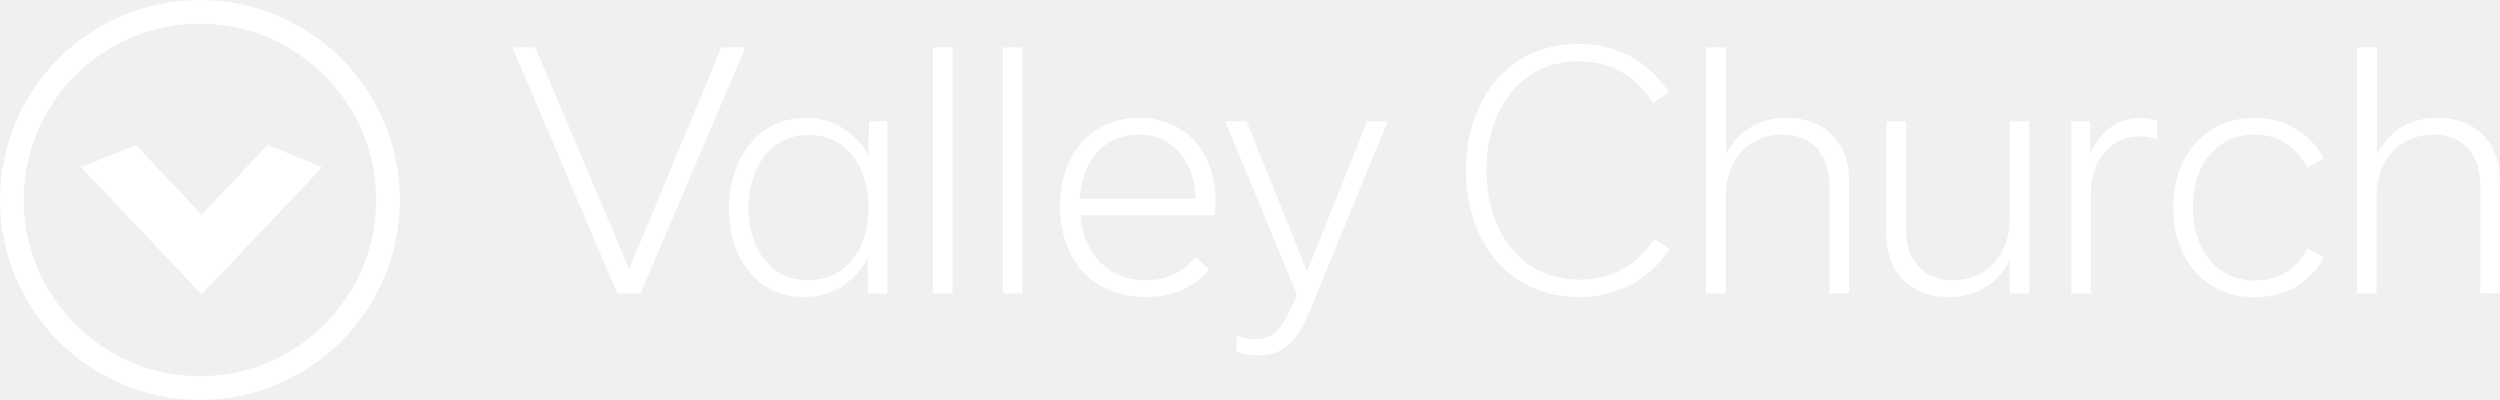
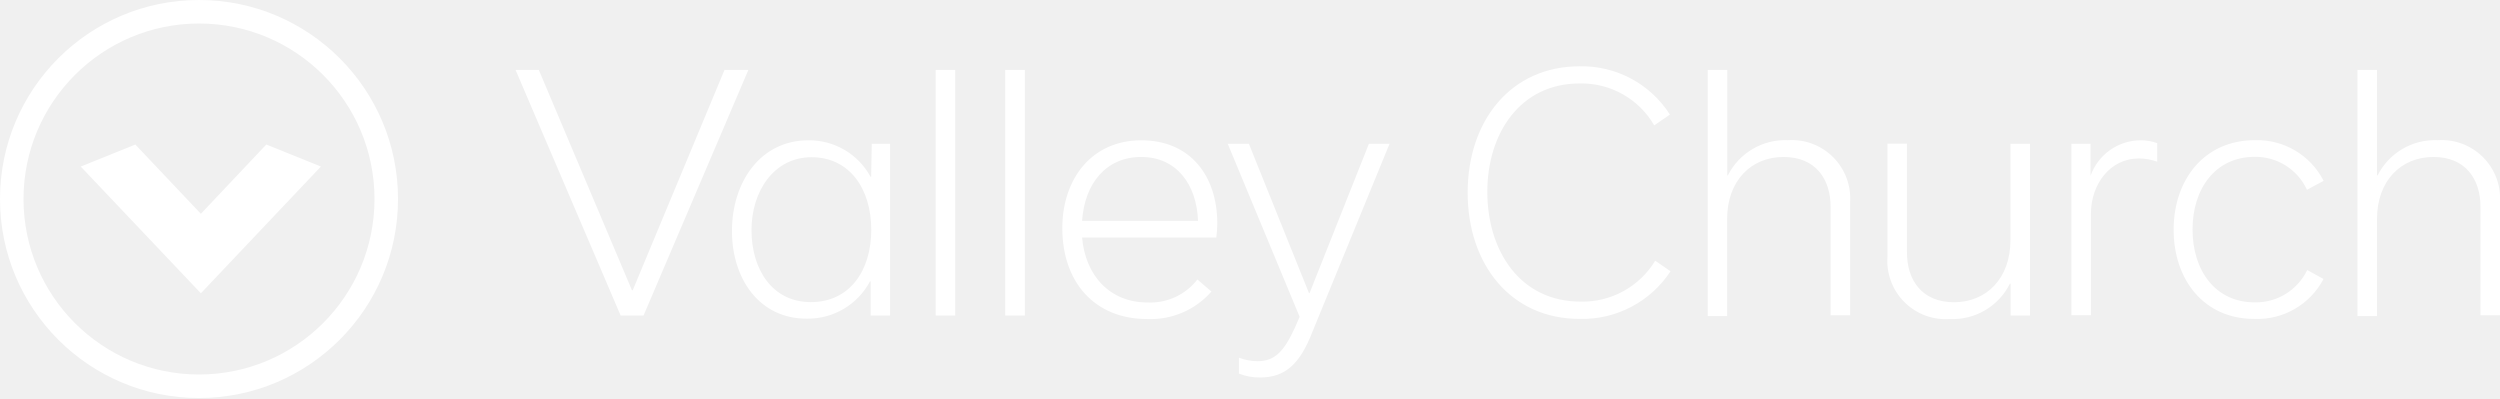
- <svg xmlns="http://www.w3.org/2000/svg" xmlns:xlink="http://www.w3.org/1999/xlink" id="Layer_1" viewBox="0 0 865.3 138.3">
-   <style>.st0{clip-path:url(#SVGID_2_)}.st1{clip-path:url(#SVGID_4_)}.st1,.st2{fill:#FFF}.st2,.st3{clip-path:url(#SVGID_6_)}.st4{clip-path:url(#SVGID_8_);fill:#FFF}</style>
+ <svg xmlns="http://www.w3.org/2000/svg" id="Layer_1" data-name="Layer 1" viewBox="0 0 201 32">
  <defs>
-     <path id="SVGID_1_" d="M0 0h138.3v138.3H0z" />
+     <style>.cls-1{fill:none}.cls-2{fill:#fff}.cls-3{clip-path:url(#clip-path)}</style>
+     <clipPath id="clip-path">
+       <path class="cls-1" d="M0 0h32v32H0z" />
+     </clipPath>
  </defs>
-   <clipPath id="SVGID_2_">
-     <use xlink:href="#SVGID_1_" overflow="visible" />
-   </clipPath>
-   <g class="st0">
-     <defs>
-       <path id="SVGID_3_" d="M0 0h138.3v138.3H0z" />
-     </defs>
-     <clipPath id="SVGID_4_">
-       <use xlink:href="#SVGID_3_" overflow="visible" />
-     </clipPath>
-     <path class="st1" d="M69.2 8.2c33.6 0 61 27.4 61 61s-27.4 61-61 61-61-27.4-61-61 27.3-61 61-61m0-8.2C31 0 0 31 0 69.2s31 69.2 69.2 69.2 69.2-31 69.2-69.2S107.4 0 69.2 0" />
-     <path class="st1" d="M92.6 50.2L69.8 74.3 47 50.2l-18.9 7.7 41.7 44 41.7-44z" />
-   </g>
-   <g>
-     <defs>
-       <path id="SVGID_5_" d="M177.3 15.2h688.1v107.9H177.3z" />
-     </defs>
-     <clipPath id="SVGID_6_">
-       <use xlink:href="#SVGID_5_" overflow="visible" />
-     </clipPath>
-     <path class="st2" d="M249.7 16.4l-31.8 76.4h-.3l-32.3-76.4h-8l36.4 85.2h8L258 16.4z" />
-     <g class="st3">
-       <defs>
-         <path id="SVGID_7_" d="M177.3 15.2h688.1v107.9H177.3z" />
-       </defs>
-       <clipPath id="SVGID_8_">
-         <use xlink:href="#SVGID_7_" overflow="visible" />
-       </clipPath>
-       <path class="st4" d="M252.3 72.3c0-17.3 10.1-31.5 26.5-31.5 10 0 17 5 21.6 12.6h.2l.2-11.4h6.3v59.6h-6.7l-.1-11.9h-.2c-4.5 8.1-12.2 13.1-21.8 13.1-16.4 0-26-13.8-26-30.5m48.3-.4c0-14.4-7.7-25.2-20.7-25.2-13.6 0-20.8 11.8-20.8 25.3 0 13.4 7.1 25 20.6 25 13.2-.1 20.9-10.9 20.9-25.1M322.9 16.4h6.8v85.2h-6.8zM347.1 16.4h6.8v85.2h-6.8zM418.6 93.3c-5.4 6.1-12.4 9.5-22.3 9.5-18.3 0-29.4-13.1-29.4-31.5 0-17.2 10.3-30.5 27.4-30.5 16.5 0 26.4 12.4 26.4 28.8 0 1.1-.1 3.7-.3 4.9h-46.5c1.1 13 9.4 22.5 22.7 22.5 7.1 0 12.9-2.7 17.1-8l4.9 4.3zm-4.7-24.5c-.5-12.6-7.5-22.2-19.7-22.2s-19.7 9.2-20.5 22.2h40.2zM480.3 42l-26.8 65.3c-4.5 11.1-9.4 15.7-18.1 15.7-3.1 0-5.3-.6-7.4-1.3v-5.5c1.5.6 3.7 1.2 6.4 1.2 6 0 9.2-3.3 12.8-11.5l1.7-3.9-24.8-60h7.4l20.8 51.7h.2L473.2 42h7.1zM507.4 59c0-25.1 15-43.8 38.9-43.8 13.8 0 24.5 6.4 31.3 16.7l-5.4 3.8c-5.7-9.1-14.4-14.5-25.7-14.5-20.6 0-32 17.1-32 37.6 0 20.6 11.3 38 32.3 38 11.3 0 20.1-5.3 25.8-14.2l5.3 3.7c-6.6 10-17.5 16.5-31.4 16.5-24.2 0-39.1-19-39.1-43.8M590.6 16.4h6.8V53h.2c4.2-7.8 11.2-12.2 20.8-12.2 13.6 0 21.6 9 21.6 21.6v39.1h-6.8V63.9c0-9.4-5.1-17.3-16.3-17.3-11.2 0-19.6 8.2-19.6 21.4v33.6h-6.8V16.4zM702.3 101.6h-6.7l-.1-11.1h-.2c-4.1 7.9-11.2 12.3-20.9 12.3-13.5 0-21.5-9-21.5-21.5V42h6.8v37.7c0 9.4 5.1 17.3 16.3 17.3 11.2 0 19.6-8.2 19.6-21.4V42h6.8v59.6zM716.8 42h6.6l.1 11.1h.1c3.5-7.8 9.4-12.3 17.1-12.3 2.1 0 4.2.3 5.9 1v6.5c-1.8-.7-4.1-1.1-6.3-1.1-10.1 0-16.6 9-16.6 19.2v35.2h-6.8V42zM752.2 71.9c0-17.3 10.5-31.1 28.2-31.1 11.3 0 19.5 5.8 23.9 14.1l-5.8 3.1c-3.5-6.9-9.6-11.4-18.1-11.4-13.7 0-21.4 11.1-21.4 25.2 0 14 7.8 25.3 21.5 25.3 8.5 0 14.7-4.4 18.2-11.2l5.7 3.1c-4.5 8.4-12.8 13.9-24 13.9-17.7-.1-28.2-13.7-28.2-31M815.9 16.4h6.8V53h.2c4.2-7.8 11.2-12.2 20.8-12.2 13.6 0 21.6 9 21.6 21.6v39.1h-6.8V63.9c0-9.4-5.1-17.3-16.3-17.3-11.2 0-19.6 8.2-19.6 21.4v33.6h-6.8V16.4z" />
-     </g>
+   <path class="cls-2" d="M60.17 5.62l-8.43 19.75H49.9L41.45 5.62h1.87l7.49 17.72h.06l7.38-17.72h1.92zM58.85 18.58c0-4 2.33-7.3 6.14-7.3a5.61 5.61 0 0 1 5 2.93h.05l.05-2.65h1.47v13.81H70v-2.75h-.05a5.65 5.65 0 0 1-5.06 3c-3.81.03-6.04-3.18-6.04-7.04zm11.2-.1c0-3.34-1.78-5.84-4.8-5.84s-4.83 2.73-4.83 5.86 1.65 5.79 4.77 5.79 4.86-2.52 4.86-5.82zM75.23 25.37V5.62h1.57v19.75h-1.57zM80.82 25.37V5.62h1.58v19.75h-1.58zM97.4 23.44a6.49 6.49 0 0 1-5.17 2.21c-4.25 0-6.82-3-6.82-7.3 0-4 2.39-7.07 6.35-7.07s6.11 2.88 6.11 6.69a8.48 8.48 0 0 1-.08 1.13H87c.26 3 2.18 5.22 5.27 5.22a4.79 4.79 0 0 0 4-1.85zm-1.08-5.68c-.1-2.93-1.73-5.14-4.56-5.14S87.2 14.75 87 17.76h9.31zM111.72 11.56l-6.21 15.14c-1 2.57-2.18 3.65-4.2 3.65a4.58 4.58 0 0 1-1.7-.31v-1.28a4.25 4.25 0 0 0 1.49.28c1.39 0 2.12-.77 3-2.67l.39-.9-5.78-13.91h1.7l4.83 12h.05l4.77-12h1.65zM118 15.49c0-5.81 3.49-10.16 9-10.16a8.4 8.4 0 0 1 7.26 3.88l-1.26.87a6.75 6.75 0 0 0-6-3.37c-4.77 0-7.42 4-7.42 8.72s2.62 8.82 7.5 8.82a6.83 6.83 0 0 0 6-3.29l1.23.85a8.48 8.48 0 0 1-7.29 3.83c-5.56.01-9.02-4.39-9.02-10.15zM137.3 5.62h1.57v8.48h.05a5.17 5.17 0 0 1 4.83-2.83 4.7 4.7 0 0 1 5 5v9.08h-1.57v-8.73c0-2.19-1.18-4-3.78-4s-4.54 1.9-4.54 5v7.79h-1.56V5.62zM163.2 25.37h-1.55V22.8h-.05a5.14 5.14 0 0 1-4.85 2.85 4.69 4.69 0 0 1-5-5v-9.1h1.57v8.75c0 2.19 1.18 4 3.78 4s4.54-1.9 4.54-5v-7.74h1.57v13.81zM166.56 11.56h1.52v2.57a4.29 4.29 0 0 1 4-2.85 3.79 3.79 0 0 1 1.36.23V13a4.38 4.38 0 0 0-1.47-.26c-2.33 0-3.86 2.08-3.86 4.45v8.15h-1.57V11.56zM174.76 18.47c0-4 2.44-7.2 6.53-7.2a6 6 0 0 1 5.53 3.27l-1.34.72a4.55 4.55 0 0 0-4.2-2.65c-3.17 0-5 2.57-5 5.84s1.81 5.86 5 5.86a4.58 4.58 0 0 0 4.22-2.6l1.31.72a6 6 0 0 1-5.56 3.21c-4.05.01-6.49-3.15-6.49-7.17zM189.54 5.62h1.57v8.48h.05a5.17 5.17 0 0 1 4.84-2.83 4.7 4.7 0 0 1 5 5v9.08h-1.57v-8.73c0-2.19-1.18-4-3.78-4s-4.54 1.9-4.54 5v7.79h-1.57V5.62z" />
+   <g class="cls-3 cls-3" id="Icon_outline_white" data-name="Icon outline white">
+     <path class="cls-2" d="M16 1.89A14.11 14.11 0 1 1 1.89 16 14.12 14.12 0 0 1 16 1.89M16 0a16 16 0 1 0 16 16A16 16 0 0 0 16 0" />
+     <path class="cls-2" d="M21.41 11.62l-5.26 5.57-5.27-5.57-4.39 1.77 9.66 10.19 9.65-10.19-4.39-1.77z" />
  </g>
</svg>
